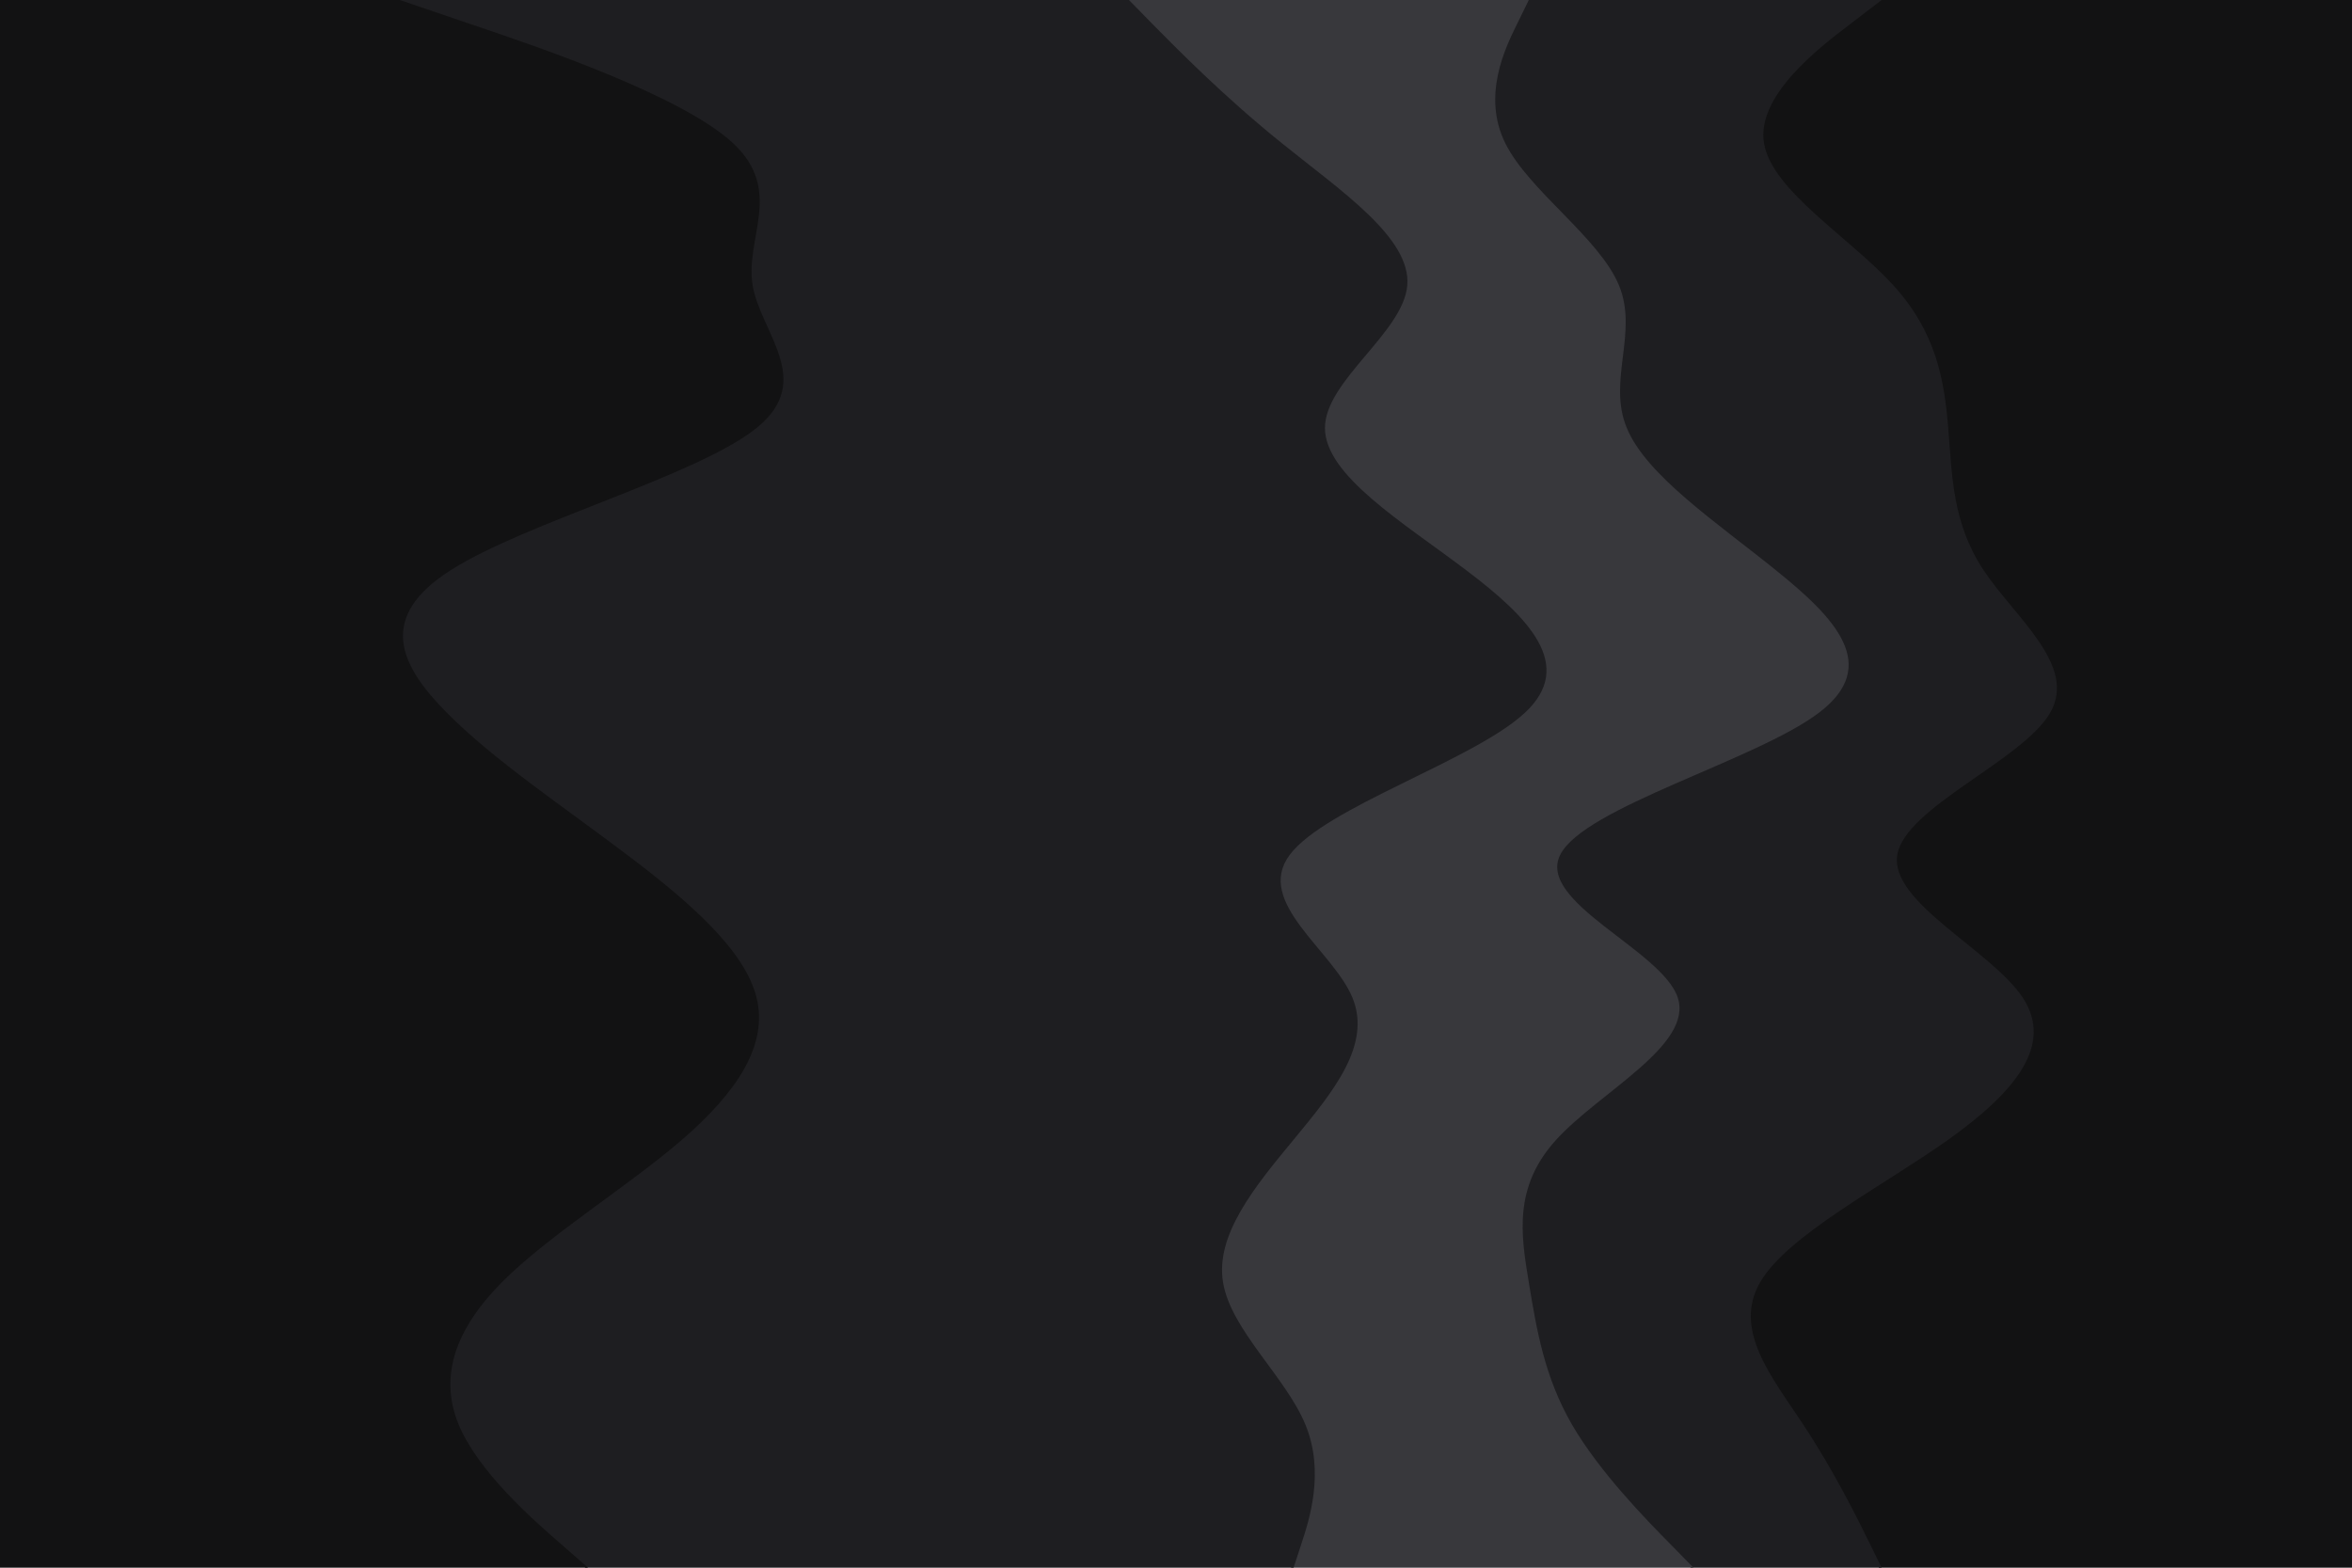
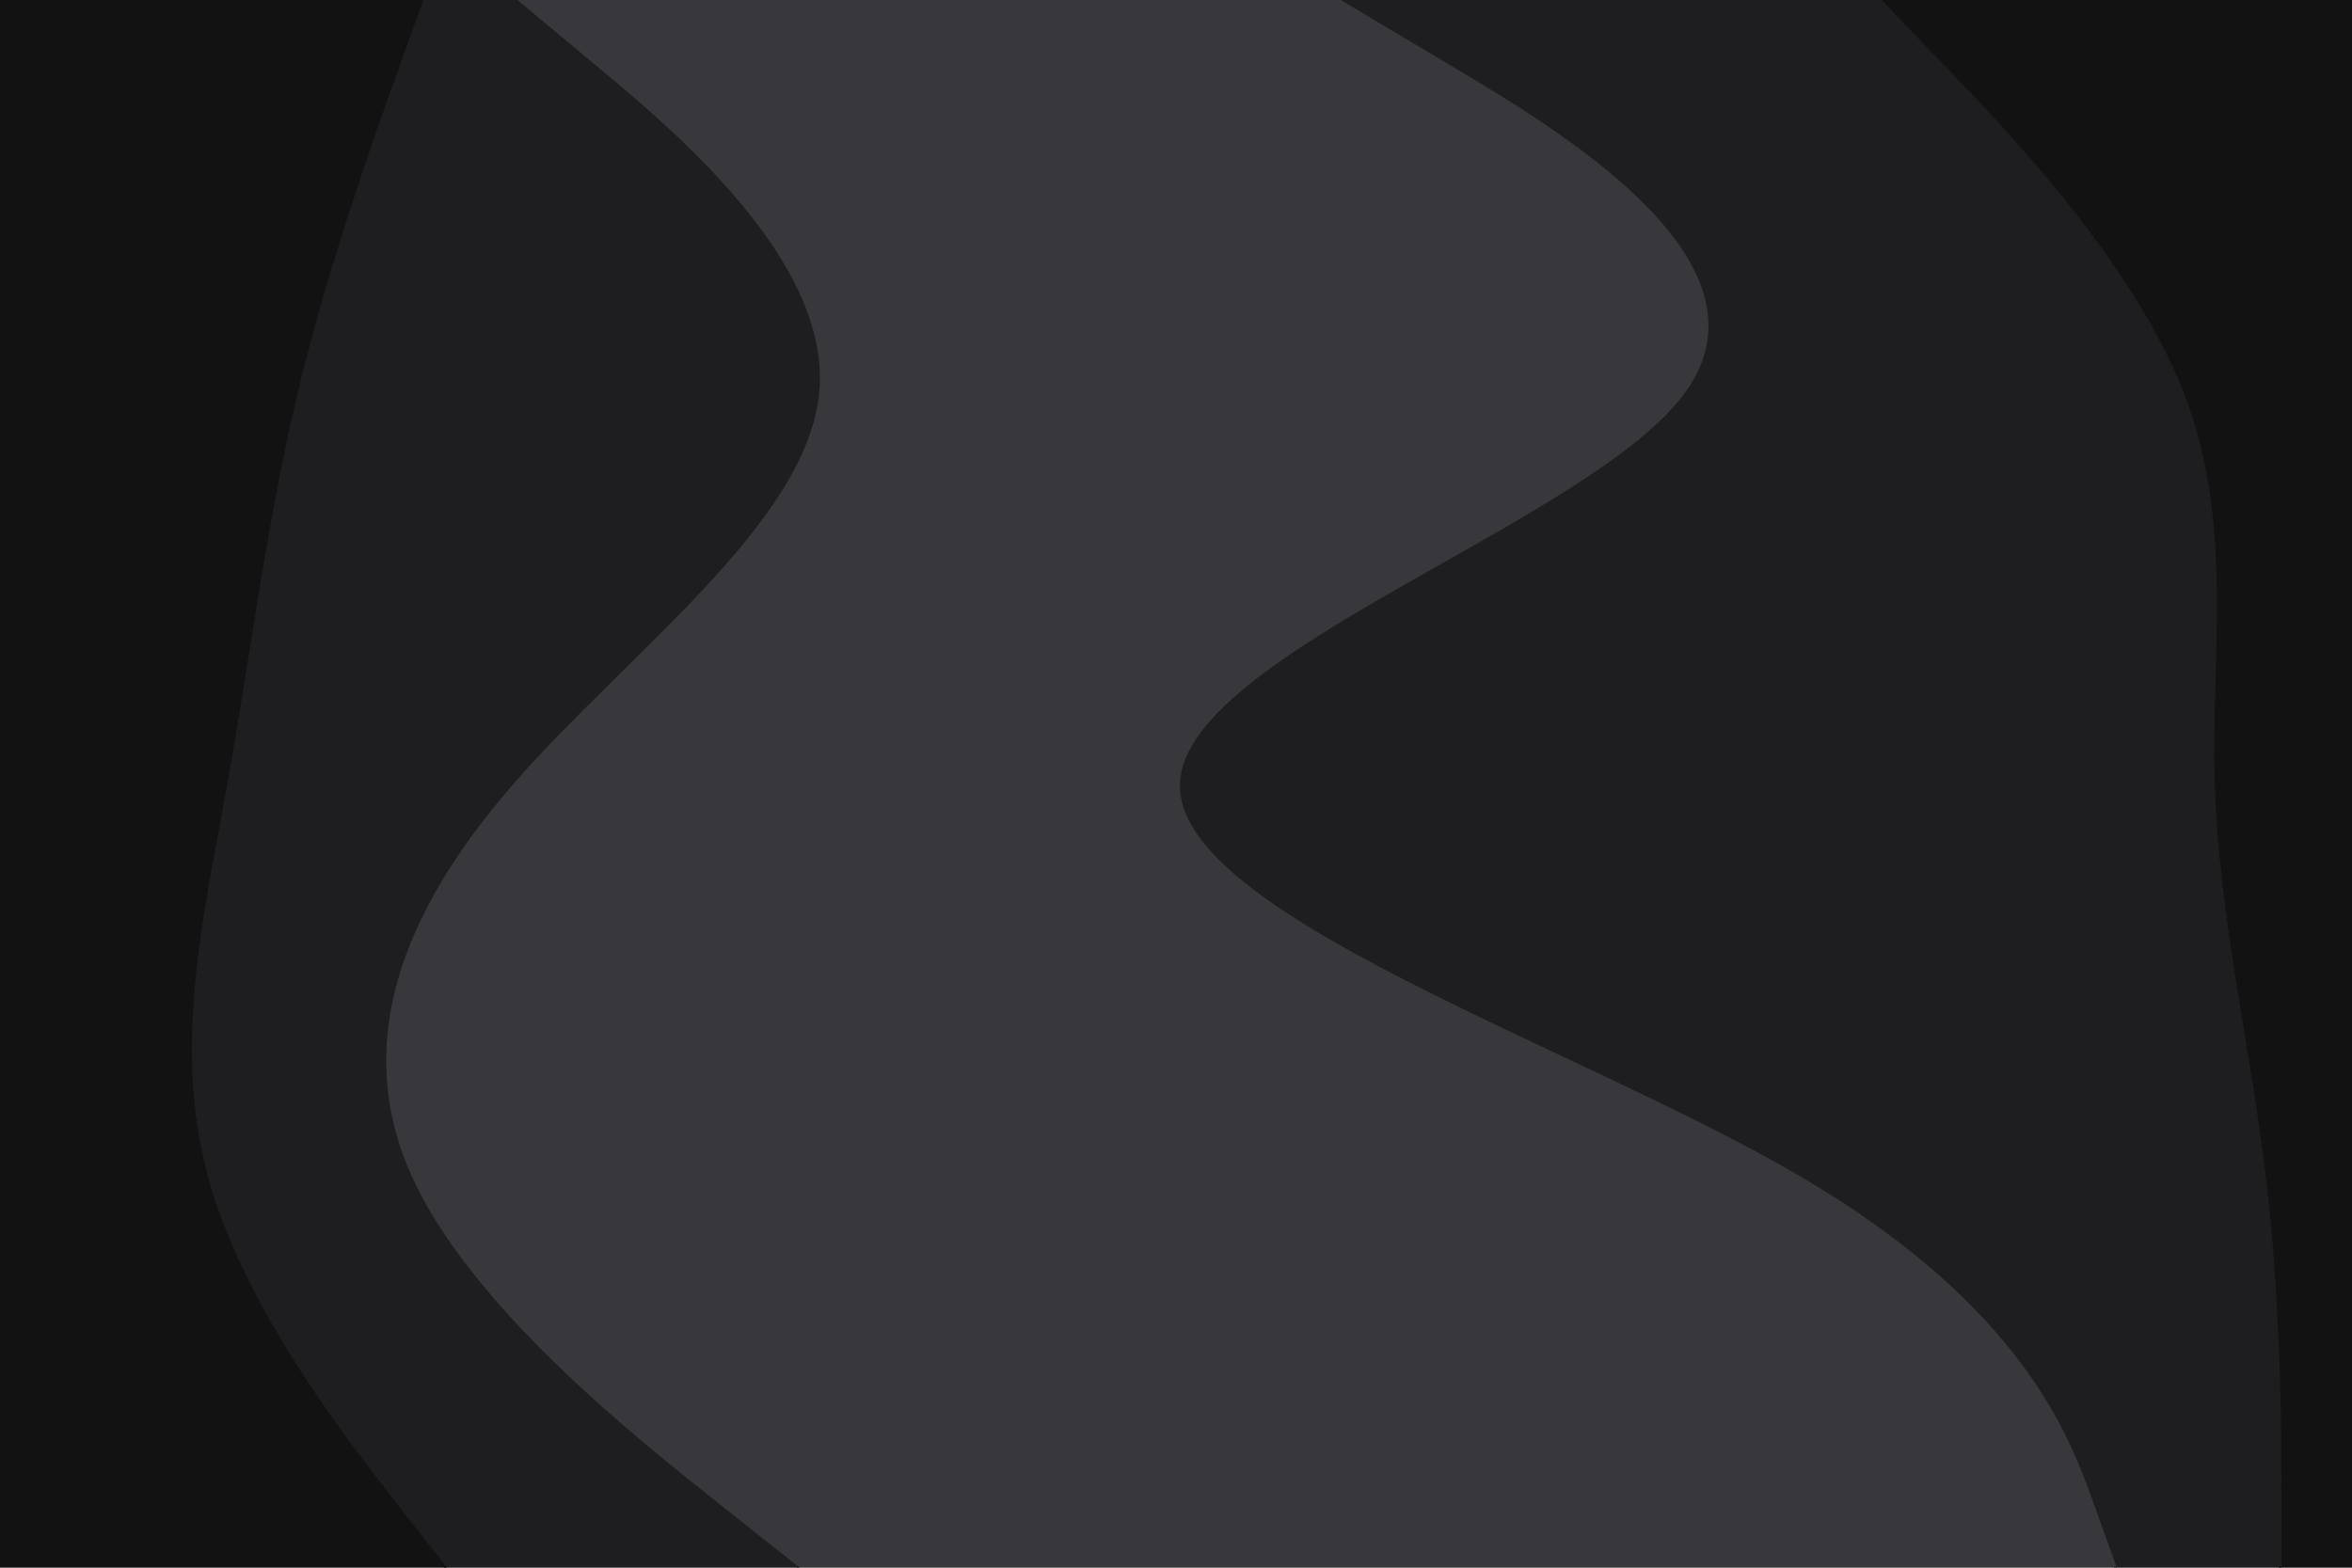
<svg xmlns="http://www.w3.org/2000/svg" id="visual" viewBox="0 0 900 600" width="900" height="600" version="1.1">
-   <path d="M719 600L714.5 590.8C710 581.7 701 563.3 689 545.2C677 527 662 509 672.5 490.8C683 472.7 719 454.3 744.5 436.2C770 418 785 400 773 381.8C761 363.7 722 345.3 725 327.2C728 309 773 291 783.5 272.8C794 254.7 770 236.3 758 218.2C746 200 746 182 744.5 163.8C743 145.7 740 127.3 723.5 109.2C707 91 677 73 674 54.8C671 36.7 695 18.3 707 9.2L719 0L900 0L900 9.2C900 18.3 900 36.7 900 54.8C900 73 900 91 900 109.2C900 127.3 900 145.7 900 163.8C900 182 900 200 900 218.2C900 236.3 900 254.7 900 272.8C900 291 900 309 900 327.2C900 345.3 900 363.7 900 381.8C900 400 900 418 900 436.2C900 454.3 900 472.7 900 490.8C900 509 900 527 900 545.2C900 563.3 900 581.7 900 590.8L900 600Z" fill="#121213" />
-   <path d="M647 600L638 590.8C629 581.7 611 563.3 600.5 545.2C590 527 587 509 584 490.8C581 472.7 578 454.3 594.5 436.2C611 418 647 400 641 381.8C635 363.7 587 345.3 596 327.2C605 309 671 291 695 272.8C719 254.7 701 236.3 678.5 218.2C656 200 629 182 621.5 163.8C614 145.7 626 127.3 618.5 109.2C611 91 584 73 575 54.8C566 36.7 575 18.3 579.5 9.2L584 0L720 0L708 9.2C696 18.3 672 36.7 675 54.8C678 73 708 91 724.5 109.2C741 127.3 744 145.7 745.5 163.8C747 182 747 200 759 218.2C771 236.3 795 254.7 784.5 272.8C774 291 729 309 726 327.2C723 345.3 762 363.7 774 381.8C786 400 771 418 745.5 436.2C720 454.3 684 472.7 673.5 490.8C663 509 678 527 690 545.2C702 563.3 711 581.7 715.5 590.8L720 600Z" fill="#1e1e21" />
-   <path d="M494 600L497 590.8C500 581.7 506 563.3 498.5 545.2C491 527 470 509 467 490.8C464 472.7 479 454.3 494 436.2C509 418 524 400 516.5 381.8C509 363.7 479 345.3 492.5 327.2C506 309 563 291 582.5 272.8C602 254.7 584 236.3 560 218.2C536 200 506 182 506 163.8C506 145.7 536 127.3 537.5 109.2C539 91 512 73 489.5 54.8C467 36.7 449 18.3 440 9.2L431 0L585 0L580.5 9.2C576 18.3 567 36.7 576 54.8C585 73 612 91 619.5 109.2C627 127.3 615 145.7 622.5 163.8C630 182 657 200 679.5 218.2C702 236.3 720 254.7 696 272.8C672 291 606 309 597 327.2C588 345.3 636 363.7 642 381.8C648 400 612 418 595.5 436.2C579 454.3 582 472.7 585 490.8C588 509 591 527 601.5 545.2C612 563.3 630 581.7 639 590.8L648 600Z" fill="#38383c" />
-   <path d="M224 600L213.5 590.8C203 581.7 182 563.3 174.5 545.2C167 527 173 509 191 490.8C209 472.7 239 454.3 260 436.2C281 418 293 400 288.5 381.8C284 363.7 263 345.3 239 327.2C215 309 188 291 170 272.8C152 254.7 143 236.3 171.5 218.2C200 200 266 182 288.5 163.8C311 145.7 290 127.3 287 109.2C284 91 299 73 279.5 54.8C260 36.7 206 18.3 179 9.2L152 0L432 0L441 9.2C450 18.3 468 36.7 490.5 54.8C513 73 540 91 538.5 109.2C537 127.3 507 145.7 507 163.8C507 182 537 200 561 218.2C585 236.3 603 254.7 583.5 272.8C564 291 507 309 493.5 327.2C480 345.3 510 363.7 517.5 381.8C525 400 510 418 495 436.2C480 454.3 465 472.7 468 490.8C471 509 492 527 499.5 545.2C507 563.3 501 581.7 498 590.8L495 600Z" fill="#1e1e21" />
-   <path d="M0 600L0 590.8C0 581.7 0 563.3 0 545.2C0 527 0 509 0 490.8C0 472.7 0 454.3 0 436.2C0 418 0 400 0 381.8C0 363.7 0 345.3 0 327.2C0 309 0 291 0 272.8C0 254.7 0 236.3 0 218.2C0 200 0 182 0 163.8C0 145.7 0 127.3 0 109.2C0 91 0 73 0 54.8C0 36.7 0 18.3 0 9.2L0 0L153 0L180 9.2C207 18.3 261 36.7 280.5 54.8C300 73 285 91 288 109.2C291 127.3 312 145.7 289.5 163.8C267 182 201 200 172.5 218.2C144 236.3 153 254.7 171 272.8C189 291 216 309 240 327.2C264 345.3 285 363.7 289.5 381.8C294 400 282 418 261 436.2C240 454.3 210 472.7 192 490.8C174 509 168 527 175.5 545.2C183 563.3 204 581.7 214.5 590.8L225 600Z" fill="#121213" />
+   <path d="M872 600L872 575C872 550 872 500 866 450C860 400 848 350 846.5 300C845 250 854 200 834.5 150C815 100 767 50 743 25L719 0L900 0L900 25C900 50 900 100 900 150C900 200 900 250 900 300C900 350 900 400 900 450C900 500 900 550 900 575L900 600Z" fill="#121213" />
+   <path d="M809 600L800 575C791 550 773 500 687.5 450C602 400 449 350 450.5 300C452 250 608 200 644 150C680 100 596 50 554 25L512 0L720 0L744 25C768 50 816 100 835.5 150C855 200 846 250 847.5 300C849 350 861 400 867 450C873 500 873 550 873 575L873 600Z" fill="#1e1e21" />
+   <path d="M305 600L273.5 575C242 550 179 500 156.5 450C134 400 152 350 195.5 300C239 250 308 200 312.5 150C317 100 257 50 227 25L197 0L513 0L555 25C597 50 681 100 645 150C609 200 453 250 451.5 300C450 350 603 400 688.5 450C774 500 792 550 801 575L810 600Z" fill="#38383c" />
+   <path d="M170 600L150.5 575C131 550 92 500 78.5 450C65 400 77 350 86 300C95 250 101 200 113 150C125 100 143 50 152 25L161 0L198 0L228 25C258 50 318 100 313.5 150C309 200 240 250 196.5 300C153 350 135 400 157.5 450C180 500 243 550 274.5 575L306 600Z" fill="#1e1e21" />
+   <path d="M0 600L0 575C0 550 0 500 0 450C0 400 0 350 0 300C0 250 0 200 0 150C0 100 0 50 0 25L0 0L162 0L153 25C144 50 126 100 114 150C102 200 96 250 87 300C78 350 66 400 79.5 450C93 500 132 550 151.5 575L171 600Z" fill="#121213" />
</svg>
